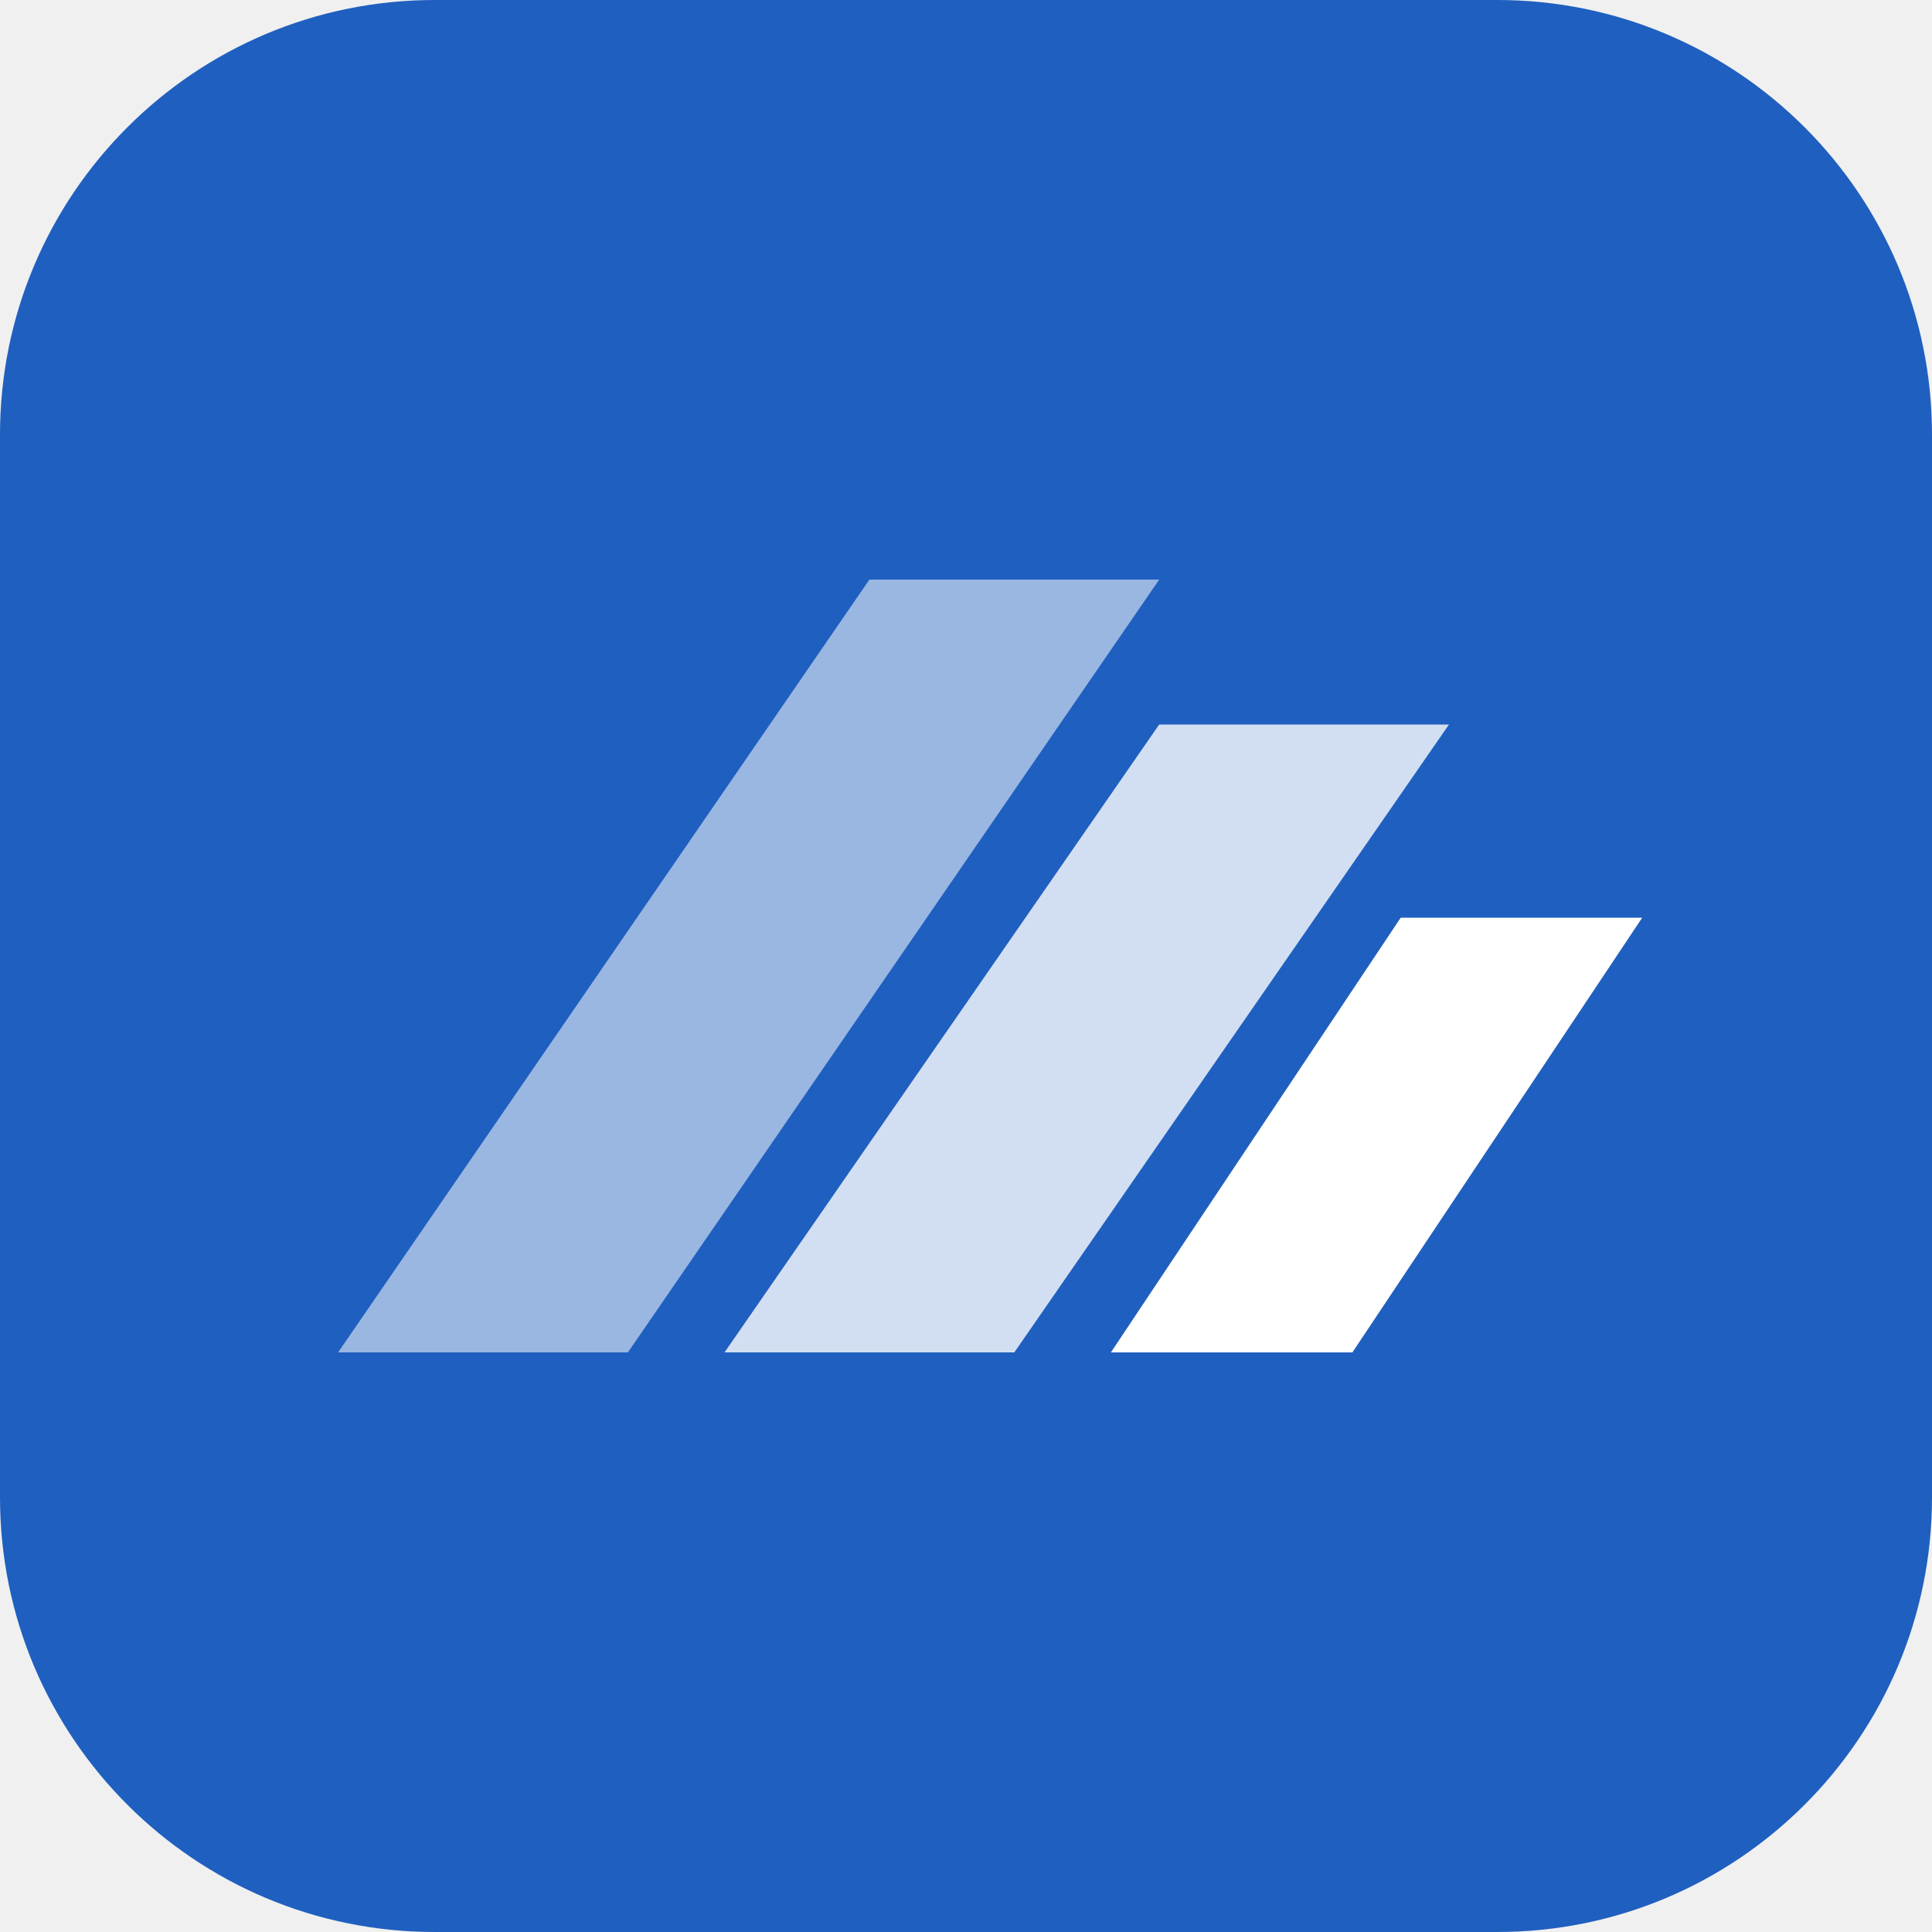
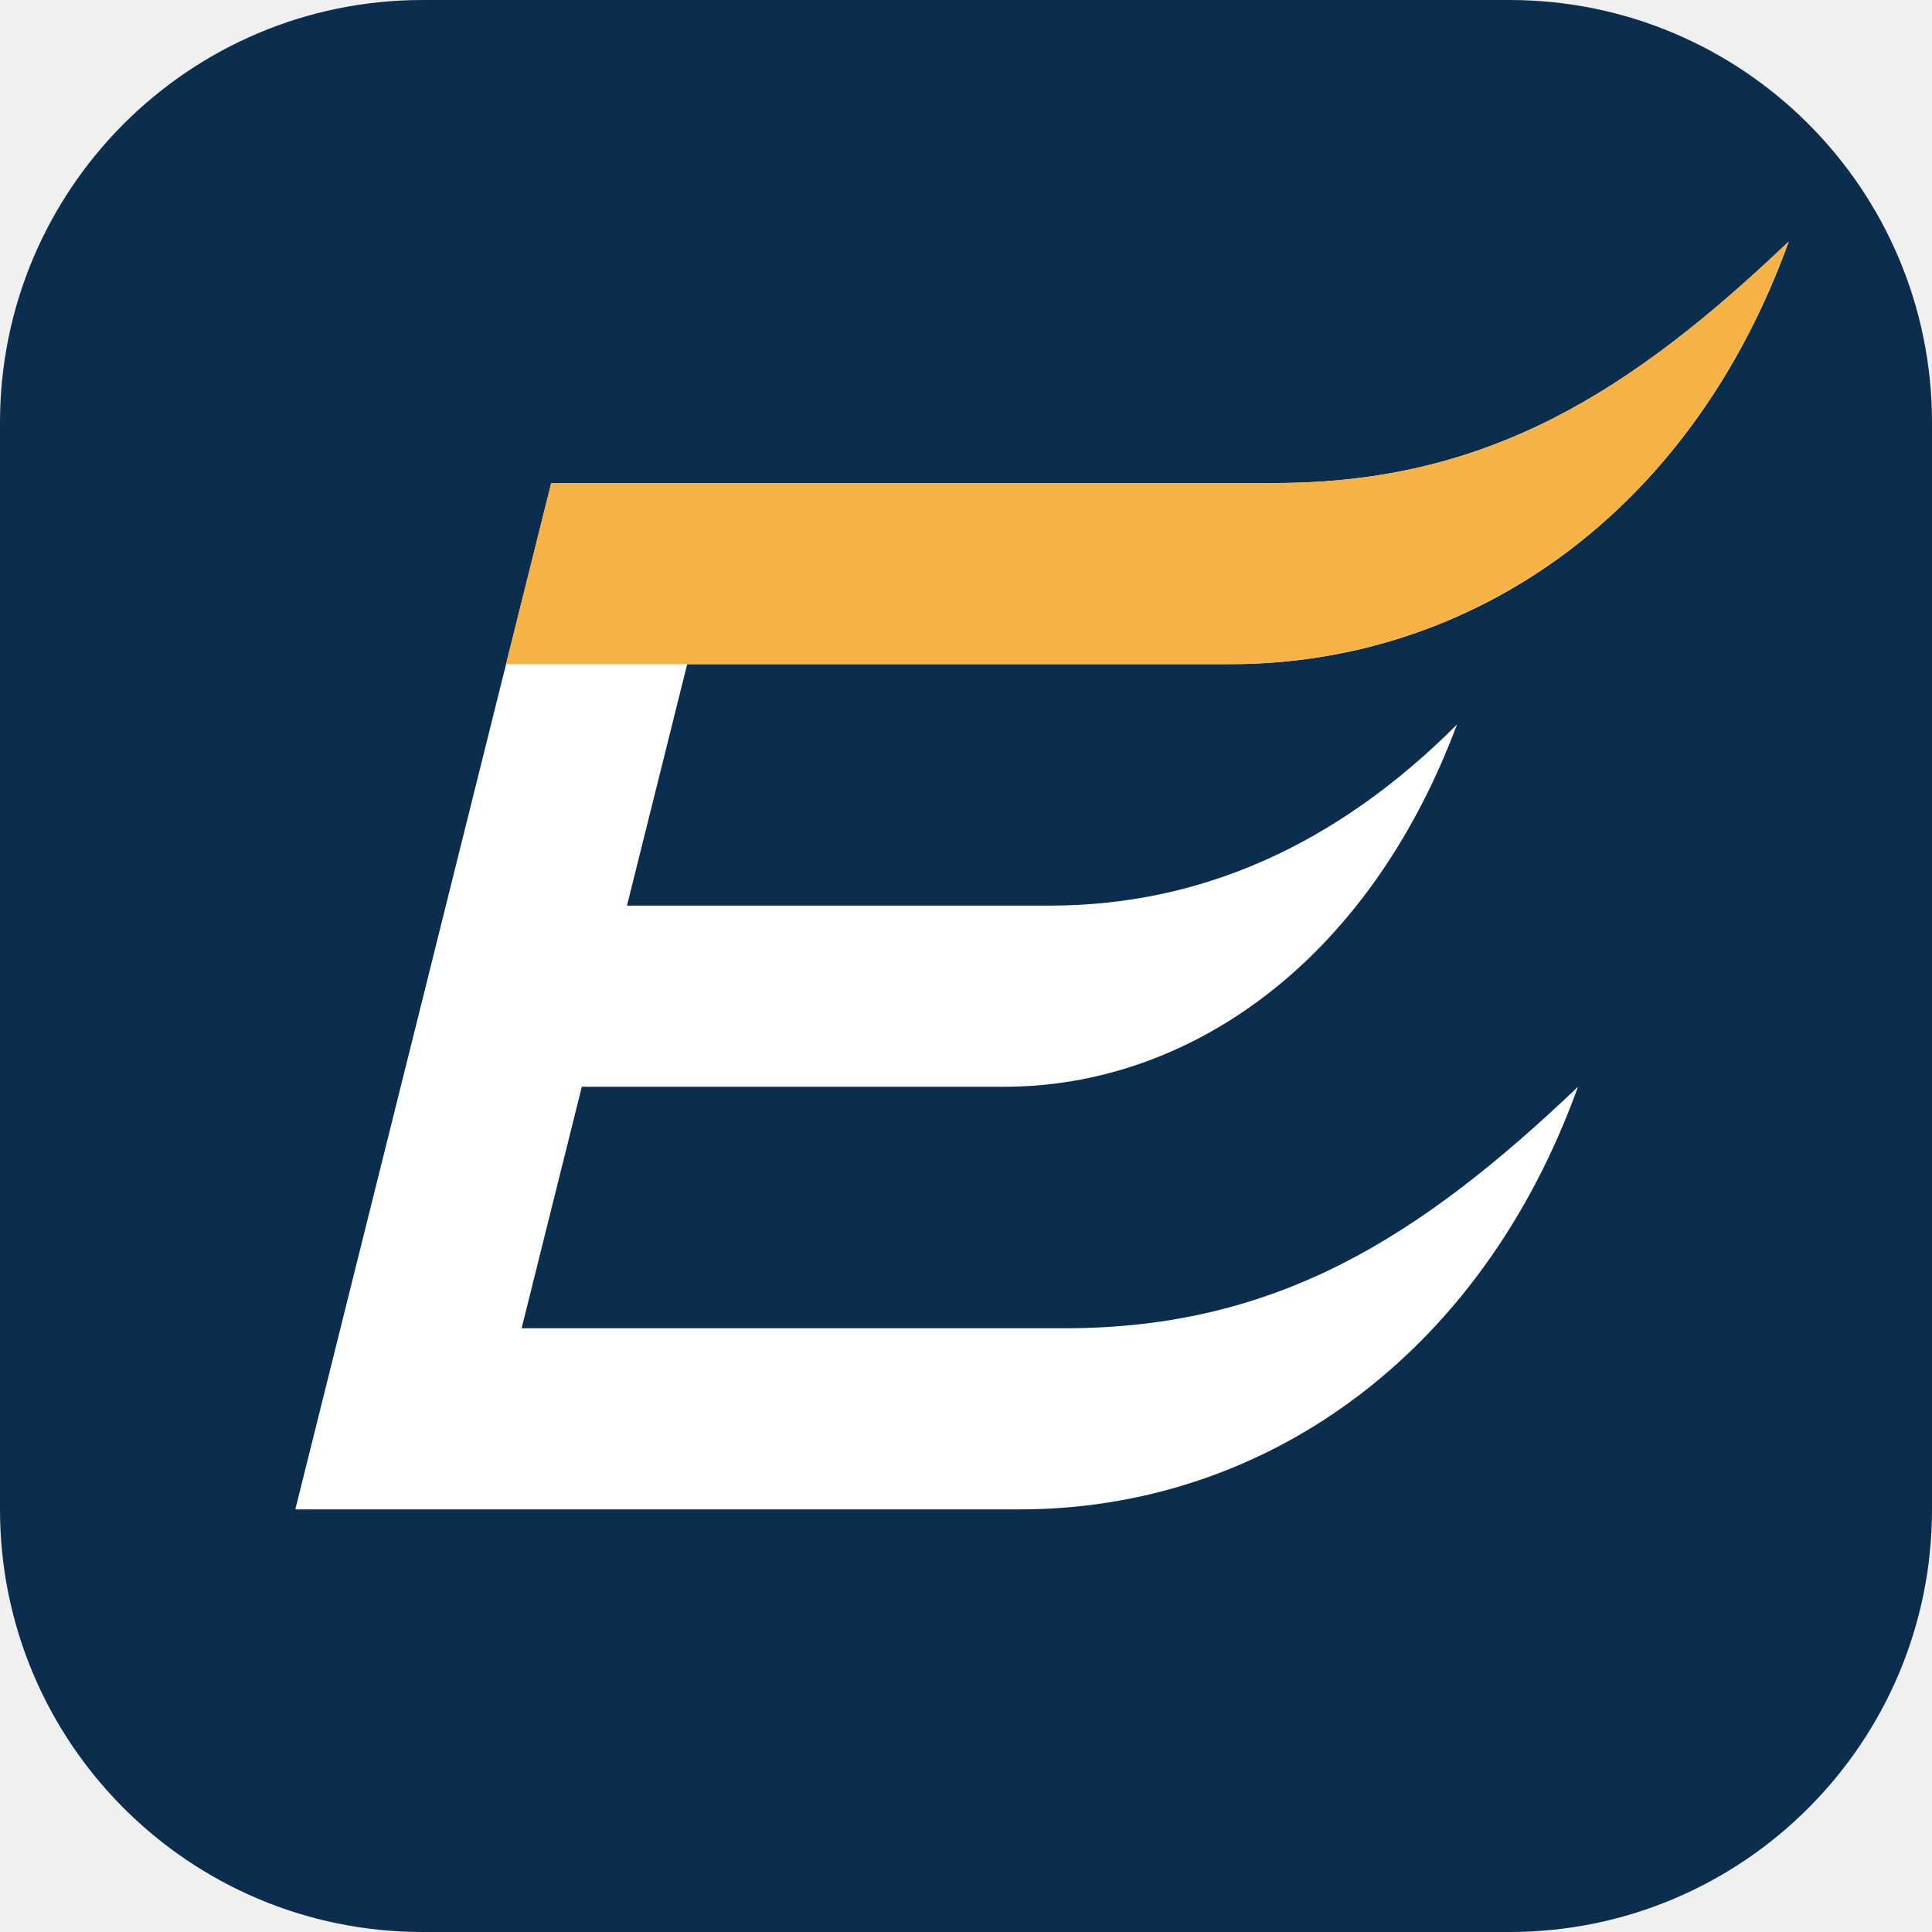
- <svg xmlns="http://www.w3.org/2000/svg" viewBox="0 0 40 40">
-   <rect width="40" height="40" rx="9" fill="#1f5fbf" />
-   <g fill="#fff">
-     <path d="M7 28 L18 12 h6 L13 28 Z" opacity="0.55" />
-     <path d="M15 28 L24 15 h6 L21 28 Z" opacity="0.8" />
-     <path d="M23 28 L29 19 h5 L28 28 Z" />
+ <svg xmlns="http://www.w3.org/2000/svg" viewBox="0 0 64 64">
+   <rect width="64" height="64" rx="14" fill="#0b2e4f" />
+   <g transform="translate(8 1) skewX(-14)">
+     <path d="M14 15 H38 C45 15 49 12 53 7 C52 16 46 21 38 21 H20 V29 H34 C39 29 43 27 46 23 C45 31 40 35 34 35 H20 V43 H38 C45 43 49 40 53 35 C52 44 46 49 38 49 H14 Z" fill="#fff" />
+     <path d="M14 15 H38 C45 15 49 12 53 7 C52 16 46 21 38 21 H14 Z" fill="#f5b247" />
  </g>
</svg>
